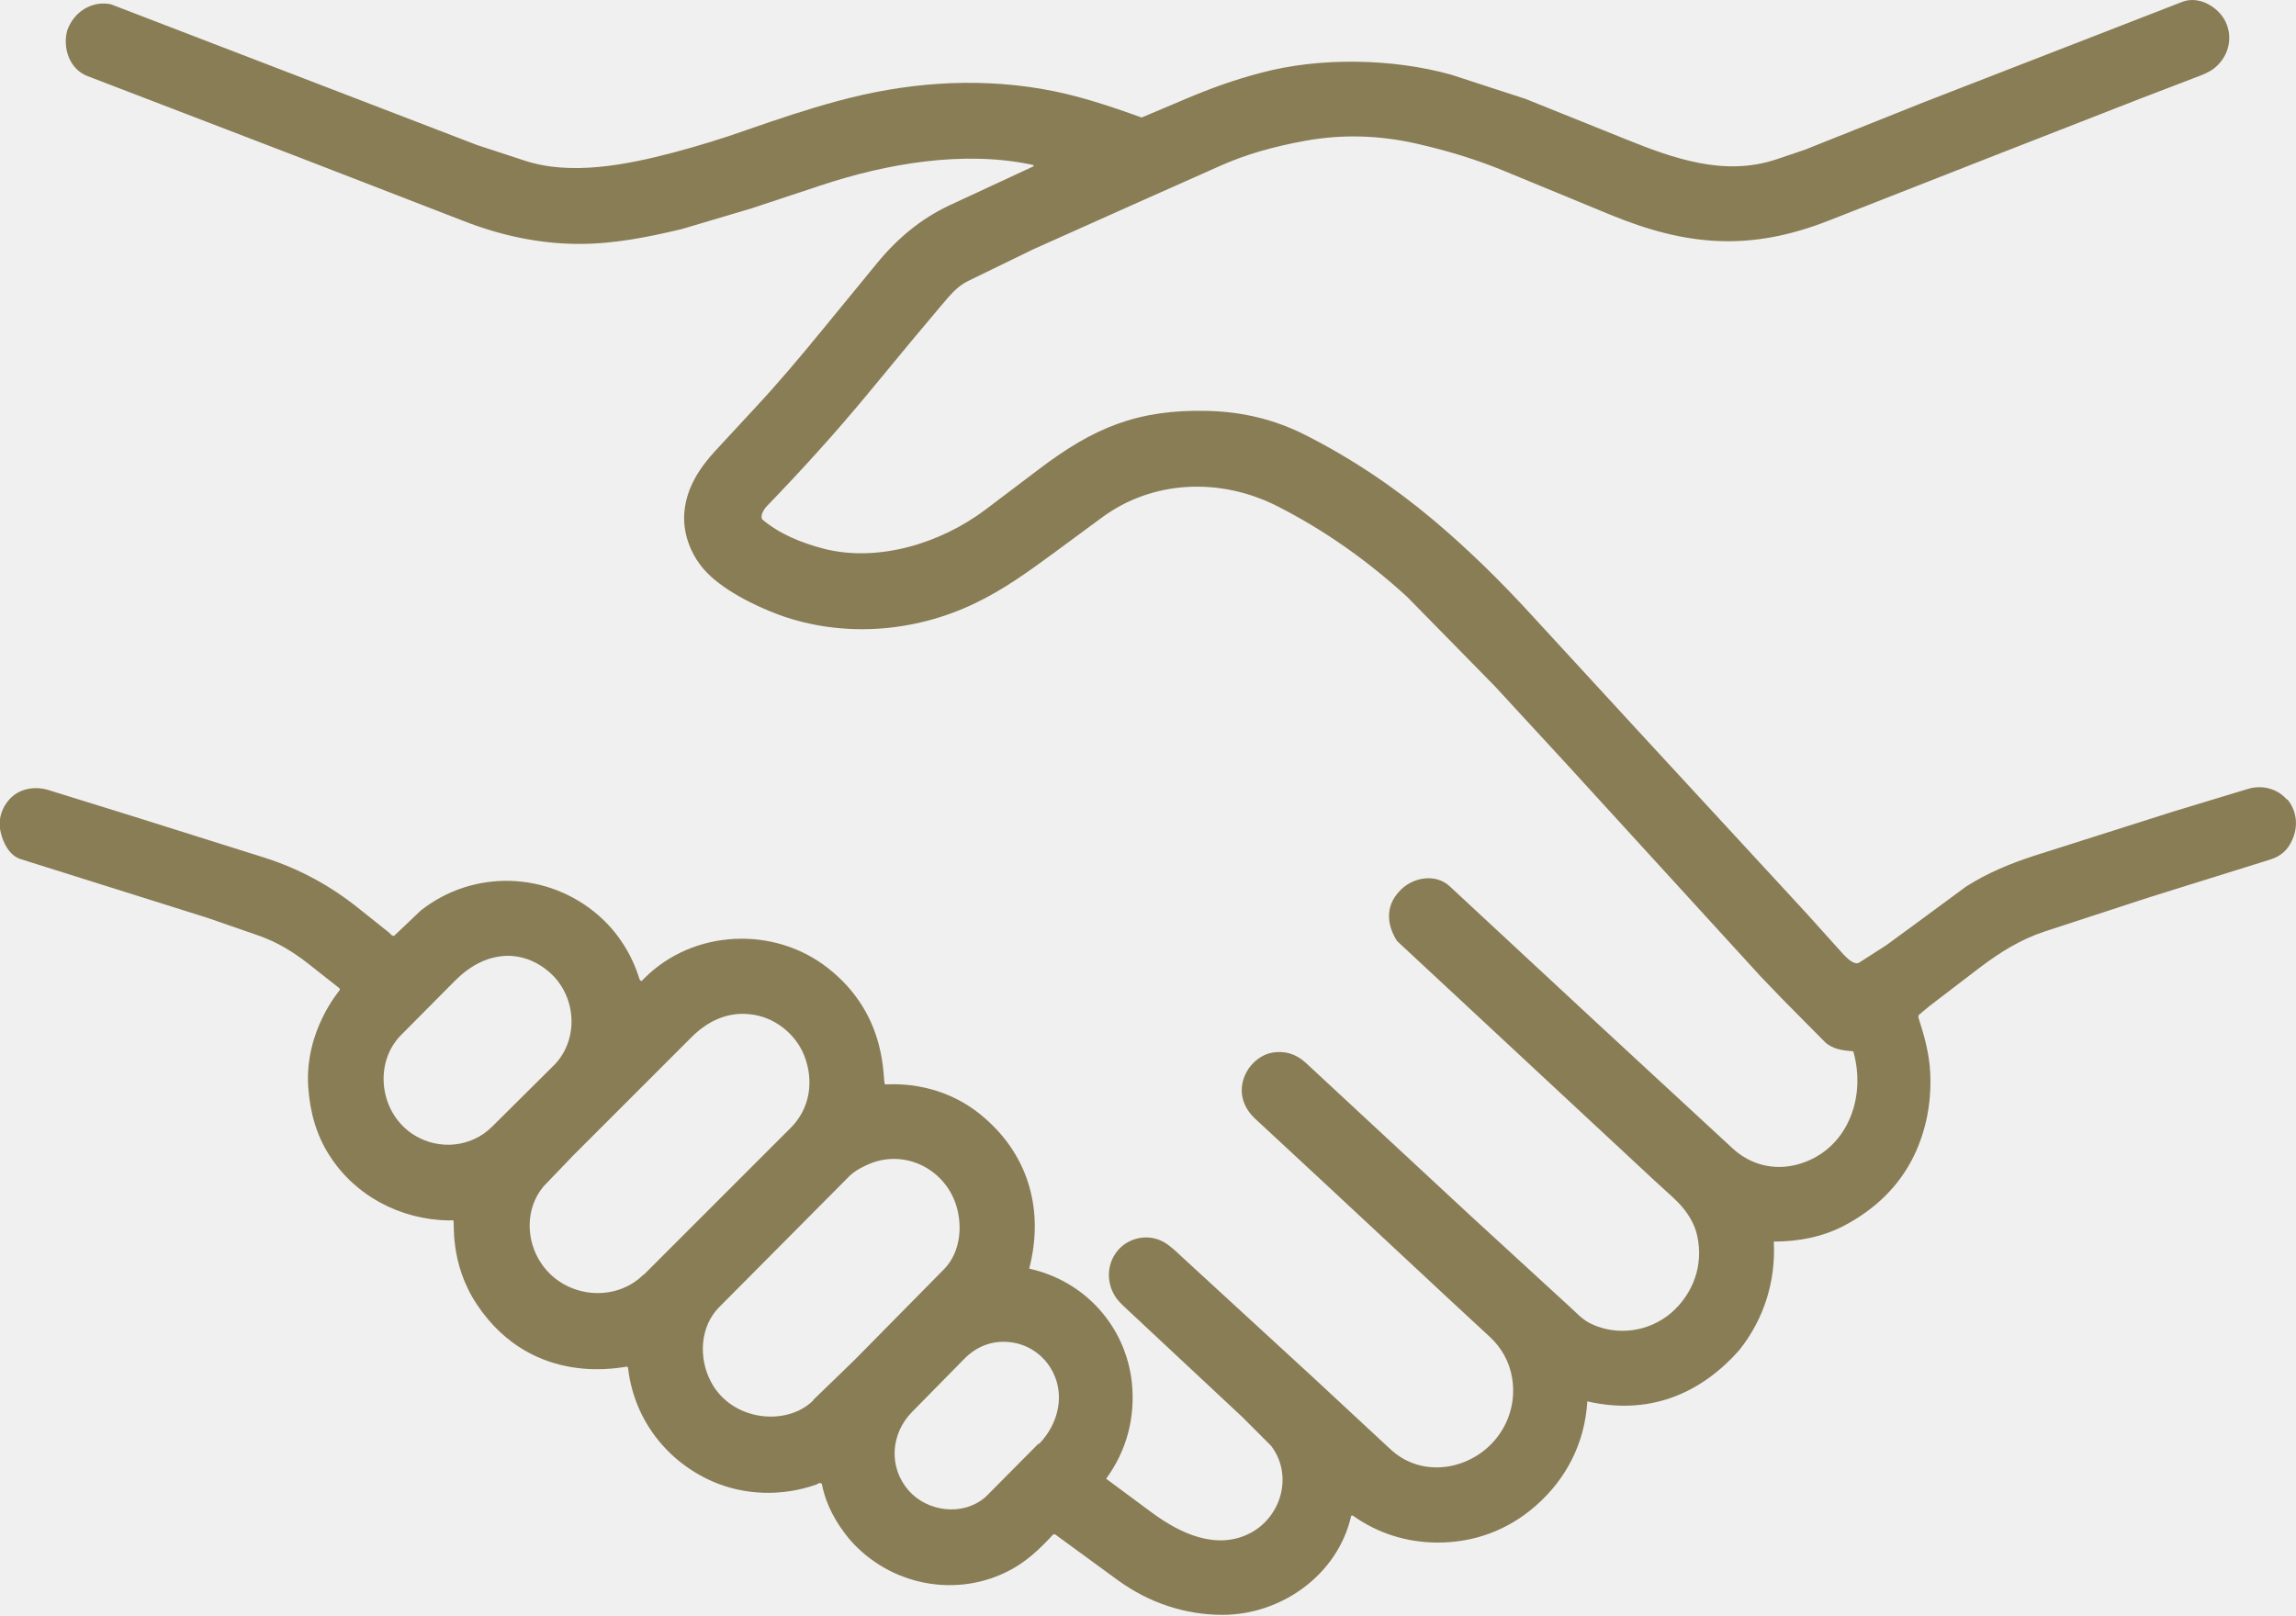
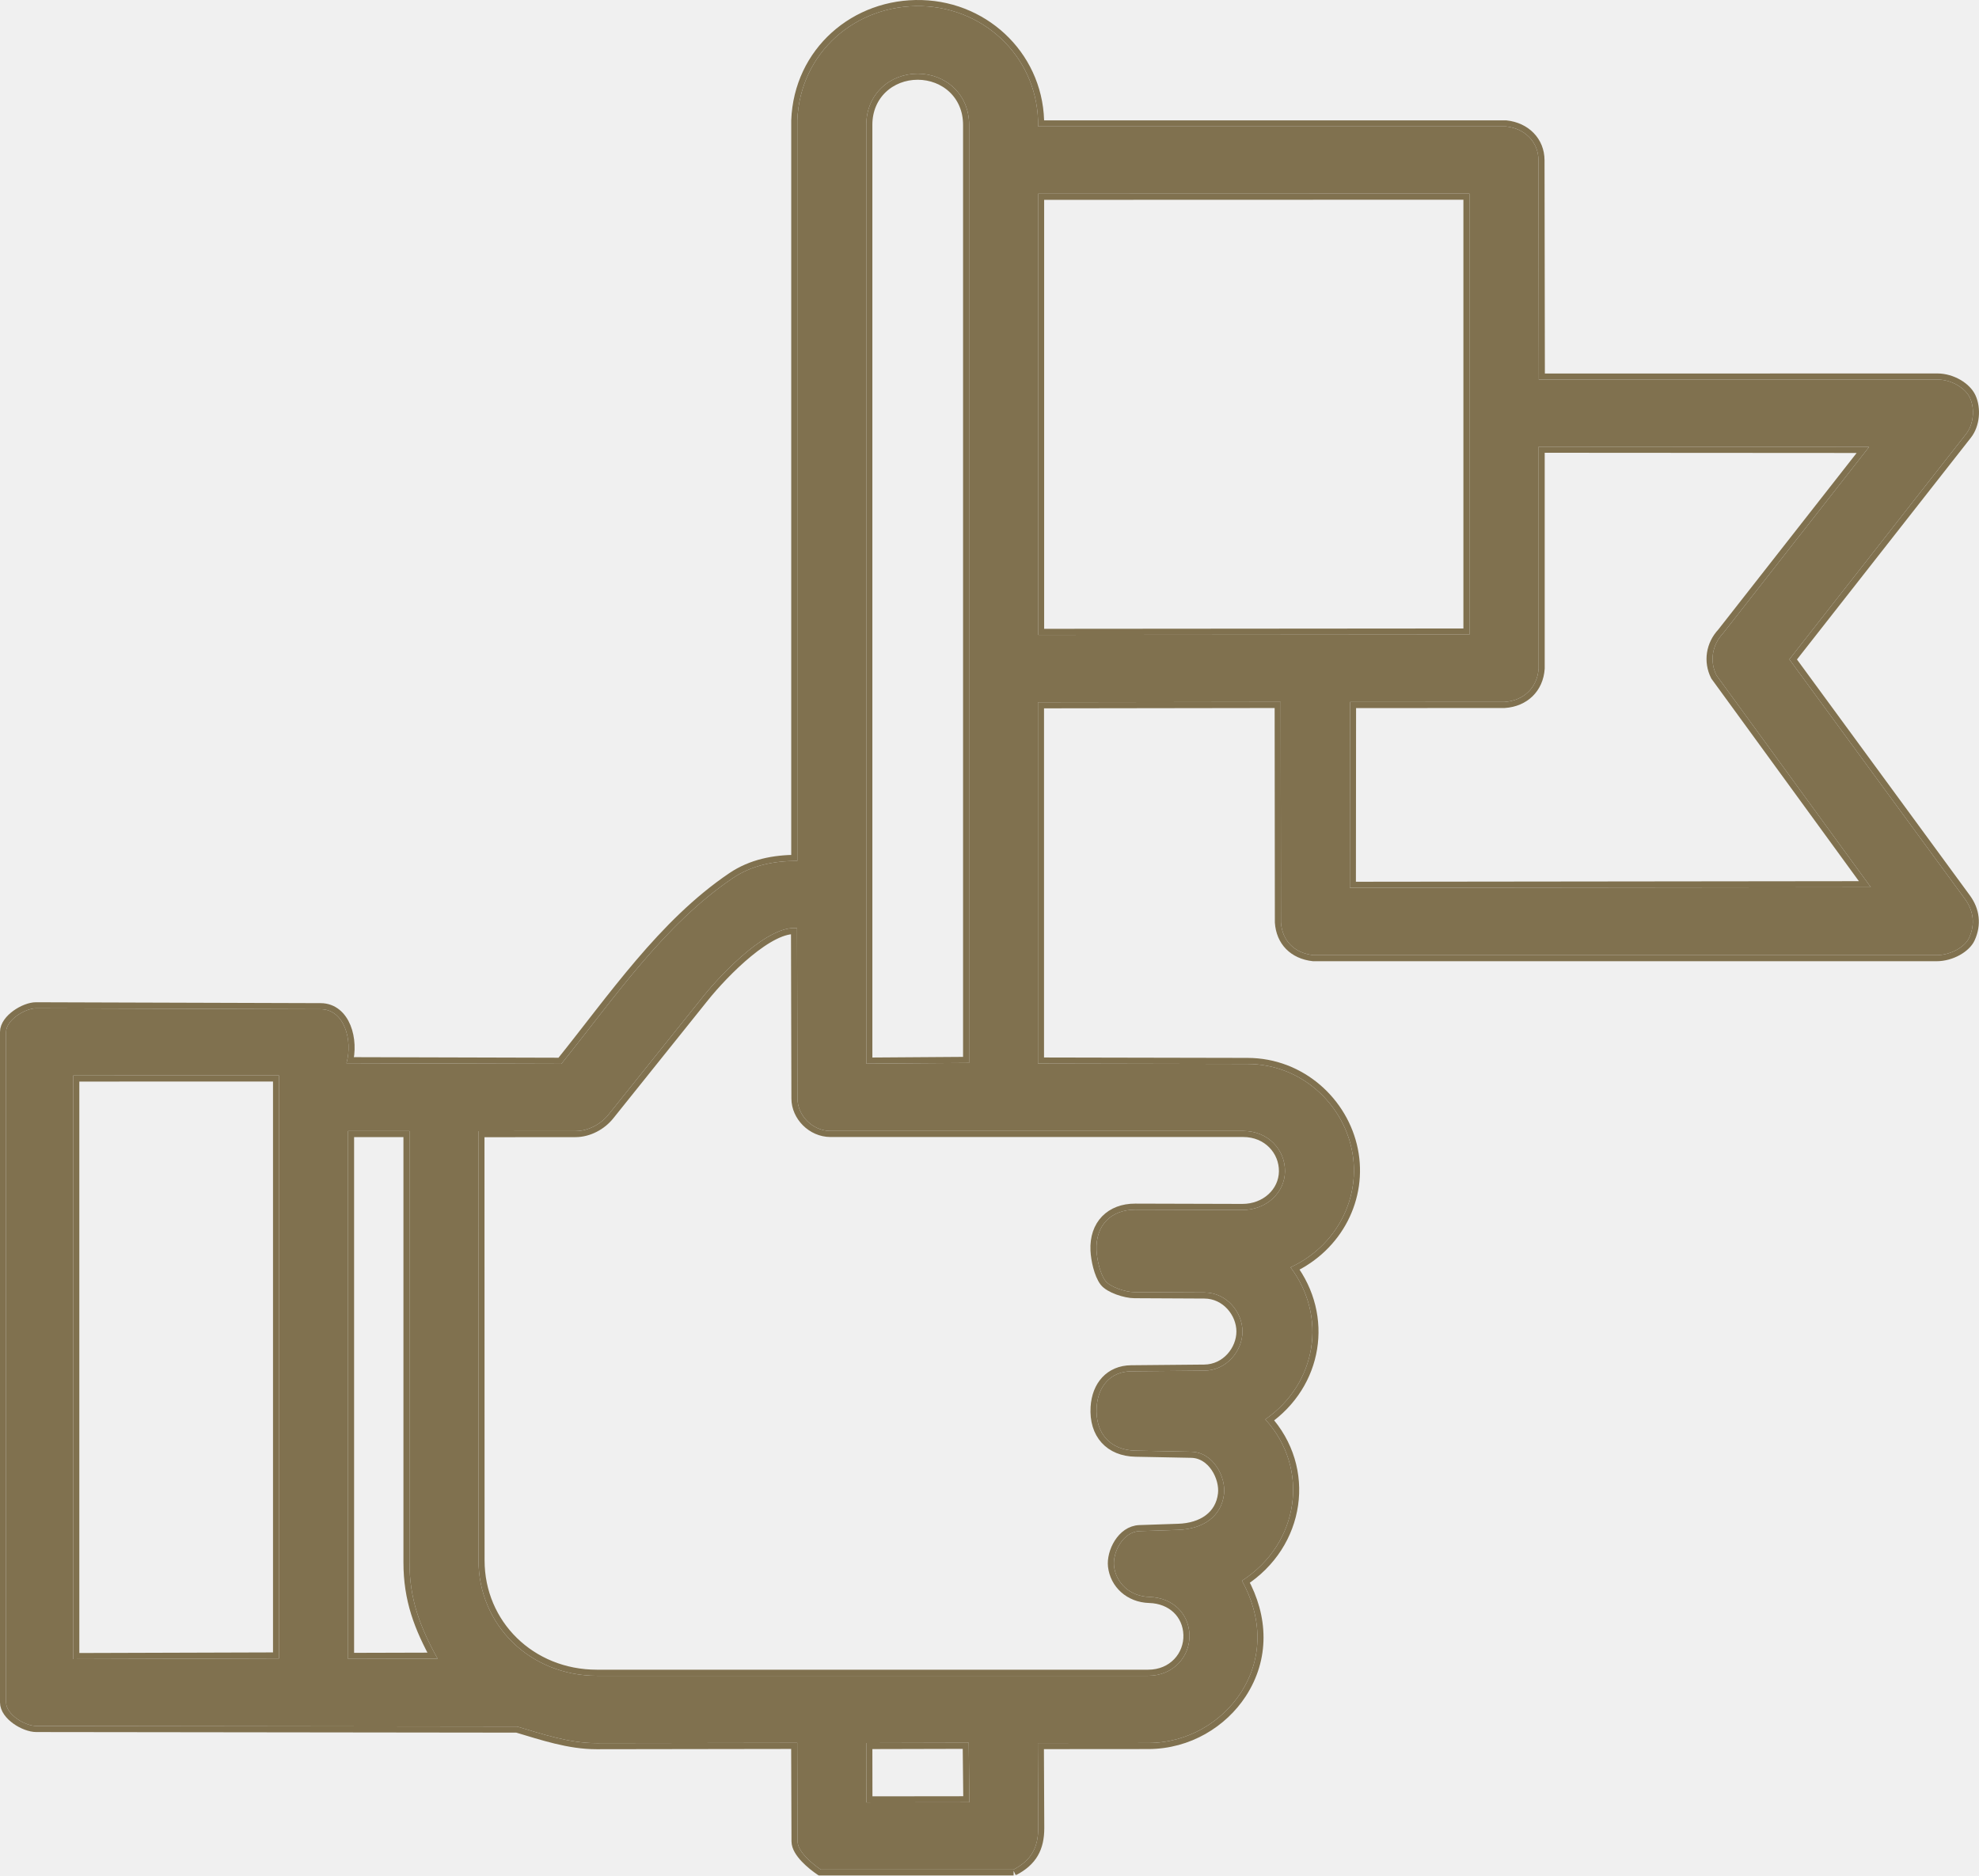
- <svg xmlns="http://www.w3.org/2000/svg" id="Layer_1" data-name="Layer 1" viewBox="0 0 54.3 38.21">
-   <defs>
-     <style>
-       .cls-1 {
-         fill: #897d56;
-       }
-     </style>
-   </defs>
-   <path class="cls-1" d="M54.09,18.92c-.22-.26-.58-.36-.92-.26l-1.78.54-3.24,1.03c-.59.19-1.13.41-1.65.74l-1.14.84-.75.55-.64.41c-.12.07-.29-.11-.37-.19l-.9-1-4.05-4.39-2.4-2.61c-.74-.81-1.5-1.56-2.34-2.27-.94-.79-1.95-1.47-3.04-2.02-.73-.37-1.49-.55-2.31-.57-1.66-.04-2.7.4-3.99,1.38l-1.27.96c-1.05.79-2.53,1.25-3.82.92-.53-.14-1.03-.34-1.45-.69-.06-.08.03-.23.09-.3.84-.87,1.63-1.74,2.4-2.67l1.05-1.27.68-.81c.19-.22.37-.46.64-.59l1.54-.75,2.48-1.11,1.91-.85c.66-.3,1.34-.48,2.05-.61.89-.16,1.76-.13,2.64.07.7.16,1.37.36,2.03.63l2.52,1.04c1.84.76,3.34.88,5.21.14l3.95-1.55,3.38-1.32,1.46-.56c.15-.06.27-.12.39-.24.29-.29.36-.73.15-1.09-.18-.3-.6-.55-.98-.41l-6.1,2.37-2.83,1.13-.68.23c-1.23.41-2.43-.02-3.57-.48l-2.36-.95-1.75-.57c-1.38-.39-3.12-.42-4.5-.05-.62.16-1.2.37-1.79.62l-1.04.44c-.78-.28-1.55-.54-2.38-.68-1.61-.27-3.23-.14-4.81.29-.74.2-1.42.43-2.14.68-.59.21-1.15.38-1.75.54-1.1.29-2.42.55-3.51.19l-1.13-.37L2.62.1c-.46-.09-.88.19-1.03.62-.11.4.04.91.48,1.08l5,1.92,3.9,1.51c.87.34,1.79.54,2.73.54.83,0,1.62-.16,2.42-.35l1.65-.49,1.63-.54c1.56-.52,3.39-.84,5.02-.49.03,0,.04.03.01.04l-1.96.91c-.69.32-1.26.8-1.74,1.39l-1.27,1.55c-.54.66-1.07,1.29-1.65,1.91l-.88.95c-.37.4-.68.86-.74,1.42-.06.5.13,1.02.45,1.39.4.47,1.2.87,1.8,1.09,1.5.54,3.19.41,4.62-.28.67-.32,1.25-.74,1.85-1.18l1.14-.84c1.21-.9,2.82-.96,4.17-.27,1.12.57,2.13,1.29,3.06,2.14l2.07,2.11,1.65,1.79,4.65,5.09.52.54.98.99c.18.18.43.21.68.23.32,1.12-.16,2.35-1.3,2.67-.56.16-1.13.02-1.56-.38l-3.17-2.93-3.51-3.26c-.35-.33-.92-.21-1.21.13-.31.34-.29.77-.04,1.16l6.06,5.64.47.43c.27.25.49.54.57.91.15.68-.09,1.36-.62,1.82-.52.44-1.26.55-1.88.26-.22-.1-.36-.27-.54-.43l-2.31-2.12-3.91-3.63c-.23-.21-.49-.29-.79-.24-.24.04-.48.22-.61.46-.21.39-.12.8.2,1.1l1.67,1.55,2.94,2.74.95.88c.27.25.46.59.52.96.17,1-.51,1.93-1.51,2.1-.51.08-1-.06-1.38-.42l-1.83-1.7-3.09-2.84c-.14-.13-.27-.26-.43-.35-.34-.19-.76-.12-1.03.14-.27.27-.34.67-.18,1.03.08.17.17.26.31.39l2.76,2.58.68.68c.52.68.26,1.66-.48,2.06-.79.42-1.65.03-2.34-.48l-1.08-.8c.49-.67.69-1.45.61-2.26-.14-1.34-1.11-2.42-2.43-2.71.35-1.34.01-2.64-1.05-3.56-1.09-.96-2.34-.78-2.36-.8-.07-.05.11-1.61-1.35-2.75-1.27-1-3.18-.92-4.34.24l-.07.07s-.04-.02-.05-.06c-.18-.58-.51-1.1-.97-1.5-1.2-1.04-2.96-1.09-4.2-.11l-.6.57s-.03.03-.04.03c-.01,0-.03-.01-.05-.02l-.03-.03-.03-.03-.69-.55c-.68-.55-1.41-.95-2.25-1.22l-3.08-.97-2.03-.63c-.32-.1-.68-.04-.91.2-.2.21-.3.51-.22.81.05.22.19.53.46.62l4.42,1.39,1.24.43c.42.15.78.37,1.13.64l.71.56s.06.04.06.07c0,.02-.84.95-.75,2.31.04.58.19,1.13.5,1.61.61.96,1.68,1.52,2.82,1.54.04,0,.08-.01.11,0,.04.02-.1,1,.56,1.99,1.35,2.02,3.51,1.45,3.55,1.47.03.01.02.04.03.08.15,1.17.9,2.15,1.98,2.63.78.34,1.66.36,2.46.08l.08-.04s.06,0,.06.04c.1.49.33.9.64,1.28.95,1.11,2.56,1.43,3.85.72.36-.2.65-.47.93-.77.03-.04.06-.07.1-.05l.08.06,1.41,1.03c.72.52,1.57.81,2.46.81,1.4,0,2.72-.95,3.04-2.32,0-.04.04-.04.07-.01.57.4,1.23.61,1.94.62.89.01,1.7-.29,2.36-.87.72-.63,1.16-1.48,1.22-2.47,1.43.33,2.66-.15,3.6-1.22.58-.73.86-1.63.81-2.56.59,0,1.16-.11,1.67-.38.72-.38,1.3-.93,1.65-1.66.29-.61.41-1.26.38-1.94-.02-.46-.14-.89-.28-1.32,0-.03,0-.05.02-.07l.24-.2,1.19-.91c.49-.37.97-.67,1.55-.86l2.48-.81,2.85-.89c.25-.08.41-.23.51-.46.15-.33.11-.69-.12-.97ZM11.63,26.66c-.49.48-1.24.55-1.82.2-.84-.51-.98-1.71-.33-2.37l1.28-1.29c.34-.34.75-.58,1.24-.59.43,0,.81.19,1.1.49.56.6.55,1.55,0,2.1l-1.47,1.46ZM15.22,30.15c-.67.67-1.85.56-2.41-.25-.38-.55-.39-1.31.04-1.83l.7-.73,2.81-2.81c.37-.37.83-.59,1.35-.54.6.05,1.11.47,1.31.98.24.61.13,1.27-.33,1.72l-3.46,3.46ZM19.23,33.13c-.63.62-1.93.49-2.42-.45-.29-.55-.26-1.3.2-1.76l3.08-3.1c.13-.13.33-.23.5-.3.79-.31,1.66.09,1.98.87.21.52.17,1.21-.24,1.63l-2.12,2.15-.98.95ZM24.56,34.15l-1.25,1.26c-.54.47-1.38.35-1.82-.15-.48-.55-.43-1.34.08-1.86l1.23-1.25c.29-.3.67-.45,1.09-.4.37.04.73.25.95.6.37.59.21,1.32-.27,1.81Z" />
+ <svg xmlns="http://www.w3.org/2000/svg" width="326" height="309" viewBox="0 0 326 309" fill="none">
+   <mask id="path-1-outside-1_336_38" maskUnits="userSpaceOnUse" x="0" y="-1.26362e-05" width="326" height="309" fill="black">
+     <rect fill="white" y="-1.26362e-05" width="326" height="309" />
+     <path d="M166.974 307.986H135.204C133.88 307.092 131.389 305.067 131.382 303.347L131.325 287.115L98.274 287.163C93.755 287.17 89.385 285.672 85.193 284.431L5.989 284.334C4.124 284.334 1 282.455 1 280.444V170.013C1 168.016 4.167 166.102 5.932 166.109L52.818 166.255C56.711 166.268 58.142 171.323 57.074 175.151L92.481 175.248C101.114 164.521 109.341 152.345 120.7 144.669C123.853 142.54 127.489 141.826 131.34 141.819V19.849C131.76 8.665 140.976 0.684 151.865 1.01C162.533 1.329 171.195 9.899 171.002 20.827H248.065C251.189 21.153 253.424 23.379 253.431 26.395L253.488 62.535L319.127 62.521C321.49 62.521 323.775 63.957 324.501 65.517C325.34 67.327 325.113 69.913 323.881 71.48L294.759 108.619L323.696 148.108C325.091 150.015 325.404 152.269 324.351 154.536C323.696 155.944 321.398 157.351 318.992 157.351H216.352C213.177 156.998 211.213 154.945 211.007 151.943L210.971 115.636L170.981 115.692V175.206L205.52 175.276C214.231 175.297 221.141 181.697 222.7 189.47C224.258 197.243 220.28 205.196 212.587 208.781C218.665 216.852 216.935 227.912 208.43 233.827C215.846 241.912 214.06 254.31 204.587 260.405C207.932 266.458 208.124 273.143 204.367 278.905C201.299 283.606 195.727 287.129 189.151 287.135L170.96 287.149L171.024 301.108C171.038 304.38 169.871 306.474 166.939 308L166.974 307.986ZM159.644 175.102V20.564C159.644 15.474 155.729 12.146 151.175 12.139C146.613 12.139 142.705 15.481 142.705 20.557V175.22L159.644 175.102ZM242.065 104.535V31.901L171.002 31.922V104.59L242.065 104.535ZM308.189 146.174L282.76 111.261C281.607 108.959 282.02 106.275 283.82 104.354L307.897 73.623L253.459 73.588V110.124C253.246 113.265 251.032 115.421 247.837 115.636L222.387 115.65L222.358 146.257L308.181 146.16L308.189 146.174ZM180.653 231.802C180.866 228.37 182.945 225.943 186.332 225.908L198.367 225.797C202.118 225.762 204.673 222.49 204.673 219.348C204.673 216.2 202.096 212.934 198.388 212.921L186.88 212.865C185.421 212.865 182.838 212.012 182.083 211C181.215 209.835 180.703 207.512 180.632 205.966C180.447 201.847 183.044 199.267 187.015 199.281L204.637 199.33C208.594 199.344 211.64 196.494 211.676 192.971C211.711 189.449 208.929 186.308 204.779 186.308H136.791C133.845 186.301 131.375 183.763 131.368 180.982L131.297 152.913C126.714 152.324 119.148 160.021 115.825 164.167L100.26 183.59C98.972 185.212 96.879 186.329 94.808 186.329L78.809 186.342L78.824 257.035C78.824 267.706 87.329 276.062 98.324 276.062H189.122C193.328 276.069 196.054 272.844 195.94 269.308C195.826 265.772 193.15 263.185 189.328 263.074C186.161 262.984 183.834 260.807 183.514 257.992C183.265 255.814 184.93 252.327 187.734 252.237L194.118 252.022C198.111 251.89 201.2 249.879 201.634 246.121C201.954 243.354 199.911 239.235 196.246 239.159L187.051 238.979C182.923 238.895 180.383 236.163 180.653 231.802ZM45.972 273.212V177.169L12.067 177.176V273.316L45.972 273.212ZM67.458 257.375V186.322H57.331V273.288L72.084 273.247C69.187 268.025 67.458 263.47 67.458 257.375ZM159.686 296.906L159.58 287.101L142.705 287.142L142.72 296.926L159.686 296.906Z" />
+   </mask>
+   <path d="M166.974 307.986H135.204C133.88 307.092 131.389 305.067 131.382 303.347L131.325 287.115L98.274 287.163C93.755 287.17 89.385 285.672 85.193 284.431L5.989 284.334C4.124 284.334 1 282.455 1 280.444V170.013C1 168.016 4.167 166.102 5.932 166.109L52.818 166.255C56.711 166.268 58.142 171.323 57.074 175.151L92.481 175.248C101.114 164.521 109.341 152.345 120.7 144.669C123.853 142.54 127.489 141.826 131.34 141.819V19.849C131.76 8.665 140.976 0.684 151.865 1.01C162.533 1.329 171.195 9.899 171.002 20.827H248.065C251.189 21.153 253.424 23.379 253.431 26.395L253.488 62.535L319.127 62.521C321.49 62.521 323.775 63.957 324.501 65.517C325.34 67.327 325.113 69.913 323.881 71.48L294.759 108.619L323.696 148.108C325.091 150.015 325.404 152.269 324.351 154.536C323.696 155.944 321.398 157.351 318.992 157.351H216.352C213.177 156.998 211.213 154.945 211.007 151.943L210.971 115.636L170.981 115.692V175.206L205.52 175.276C214.231 175.297 221.141 181.697 222.7 189.47C224.258 197.243 220.28 205.196 212.587 208.781C218.665 216.852 216.935 227.912 208.43 233.827C215.846 241.912 214.06 254.31 204.587 260.405C207.932 266.458 208.124 273.143 204.367 278.905C201.299 283.606 195.727 287.129 189.151 287.135L170.96 287.149L171.024 301.108C171.038 304.38 169.871 306.474 166.939 308L166.974 307.986ZM159.644 175.102V20.564C159.644 15.474 155.729 12.146 151.175 12.139C146.613 12.139 142.705 15.481 142.705 20.557V175.22L159.644 175.102ZM242.065 104.535V31.901L171.002 31.922V104.59L242.065 104.535ZM308.189 146.174L282.76 111.261C281.607 108.959 282.02 106.275 283.82 104.354L307.897 73.623L253.459 73.588V110.124C253.246 113.265 251.032 115.421 247.837 115.636L222.387 115.65L222.358 146.257L308.181 146.16L308.189 146.174ZM180.653 231.802C180.866 228.37 182.945 225.943 186.332 225.908L198.367 225.797C202.118 225.762 204.673 222.49 204.673 219.348C204.673 216.2 202.096 212.934 198.388 212.921L186.88 212.865C185.421 212.865 182.838 212.012 182.083 211C181.215 209.835 180.703 207.512 180.632 205.966C180.447 201.847 183.044 199.267 187.015 199.281L204.637 199.33C208.594 199.344 211.64 196.494 211.676 192.971C211.711 189.449 208.929 186.308 204.779 186.308H136.791C133.845 186.301 131.375 183.763 131.368 180.982L131.297 152.913C126.714 152.324 119.148 160.021 115.825 164.167L100.26 183.59C98.972 185.212 96.879 186.329 94.808 186.329L78.809 186.342L78.824 257.035C78.824 267.706 87.329 276.062 98.324 276.062H189.122C193.328 276.069 196.054 272.844 195.94 269.308C195.826 265.772 193.15 263.185 189.328 263.074C186.161 262.984 183.834 260.807 183.514 257.992C183.265 255.814 184.93 252.327 187.734 252.237L194.118 252.022C198.111 251.89 201.2 249.879 201.634 246.121C201.954 243.354 199.911 239.235 196.246 239.159L187.051 238.979C182.923 238.895 180.383 236.163 180.653 231.802ZM45.972 273.212V177.169L12.067 177.176V273.316L45.972 273.212ZM67.458 257.375V186.322H57.331V273.288L72.084 273.247C69.187 268.025 67.458 263.47 67.458 257.375ZM159.686 296.906L159.58 287.101L142.705 287.142L142.72 296.926L159.686 296.906Z" fill="#80714F" />
+   <path d="M166.974 307.986H135.204C133.88 307.092 131.389 305.067 131.382 303.347L131.325 287.115L98.274 287.163C93.755 287.17 89.385 285.672 85.193 284.431L5.989 284.334C4.124 284.334 1 282.455 1 280.444V170.013C1 168.016 4.167 166.102 5.932 166.109L52.818 166.255C56.711 166.268 58.142 171.323 57.074 175.151L92.481 175.248C101.114 164.521 109.341 152.345 120.7 144.669C123.853 142.54 127.489 141.826 131.34 141.819V19.849C131.76 8.665 140.976 0.684 151.865 1.01C162.533 1.329 171.195 9.899 171.002 20.827H248.065C251.189 21.153 253.424 23.379 253.431 26.395L253.488 62.535L319.127 62.521C321.49 62.521 323.775 63.957 324.501 65.517C325.34 67.327 325.113 69.913 323.881 71.48L294.759 108.619L323.696 148.108C325.091 150.015 325.404 152.269 324.351 154.536C323.696 155.944 321.398 157.351 318.992 157.351H216.352C213.177 156.998 211.213 154.945 211.007 151.943L210.971 115.636L170.981 115.692V175.206L205.52 175.276C214.231 175.297 221.141 181.697 222.7 189.47C224.258 197.243 220.28 205.196 212.587 208.781C218.665 216.852 216.935 227.912 208.43 233.827C215.846 241.912 214.06 254.31 204.587 260.405C207.932 266.458 208.124 273.143 204.367 278.905C201.299 283.606 195.727 287.129 189.151 287.135L170.96 287.149L171.024 301.108C171.038 304.38 169.871 306.474 166.939 308L166.974 307.986ZM159.644 175.102V20.564C159.644 15.474 155.729 12.146 151.175 12.139C146.613 12.139 142.705 15.481 142.705 20.557V175.22L159.644 175.102ZM242.065 104.535V31.901L171.002 31.922V104.59L242.065 104.535ZM308.189 146.174L282.76 111.261C281.607 108.959 282.02 106.275 283.82 104.354L307.897 73.623L253.459 73.588V110.124C253.246 113.265 251.032 115.421 247.837 115.636L222.387 115.65L222.358 146.257L308.181 146.16L308.189 146.174ZM180.653 231.802C180.866 228.37 182.945 225.943 186.332 225.908L198.367 225.797C202.118 225.762 204.673 222.49 204.673 219.348C204.673 216.2 202.096 212.934 198.388 212.921L186.88 212.865C185.421 212.865 182.838 212.012 182.083 211C181.215 209.835 180.703 207.512 180.632 205.966C180.447 201.847 183.044 199.267 187.015 199.281L204.637 199.33C208.594 199.344 211.64 196.494 211.676 192.971C211.711 189.449 208.929 186.308 204.779 186.308H136.791C133.845 186.301 131.375 183.763 131.368 180.982L131.297 152.913C126.714 152.324 119.148 160.021 115.825 164.167L100.26 183.59C98.972 185.212 96.879 186.329 94.808 186.329L78.809 186.342L78.824 257.035C78.824 267.706 87.329 276.062 98.324 276.062H189.122C193.328 276.069 196.054 272.844 195.94 269.308C195.826 265.772 193.15 263.185 189.328 263.074C186.161 262.984 183.834 260.807 183.514 257.992C183.265 255.814 184.93 252.327 187.734 252.237L194.118 252.022C198.111 251.89 201.2 249.879 201.634 246.121C201.954 243.354 199.911 239.235 196.246 239.159L187.051 238.979C182.923 238.895 180.383 236.163 180.653 231.802ZM45.972 273.212V177.169L12.067 177.176V273.316L45.972 273.212ZM67.458 257.375V186.322H57.331V273.288L72.084 273.247C69.187 268.025 67.458 263.47 67.458 257.375ZM159.686 296.906L159.58 287.101L142.705 287.142L142.72 296.926L159.686 296.906Z" stroke="#80714F" stroke-width="2" mask="url(#path-1-outside-1_336_38)" />
</svg>
